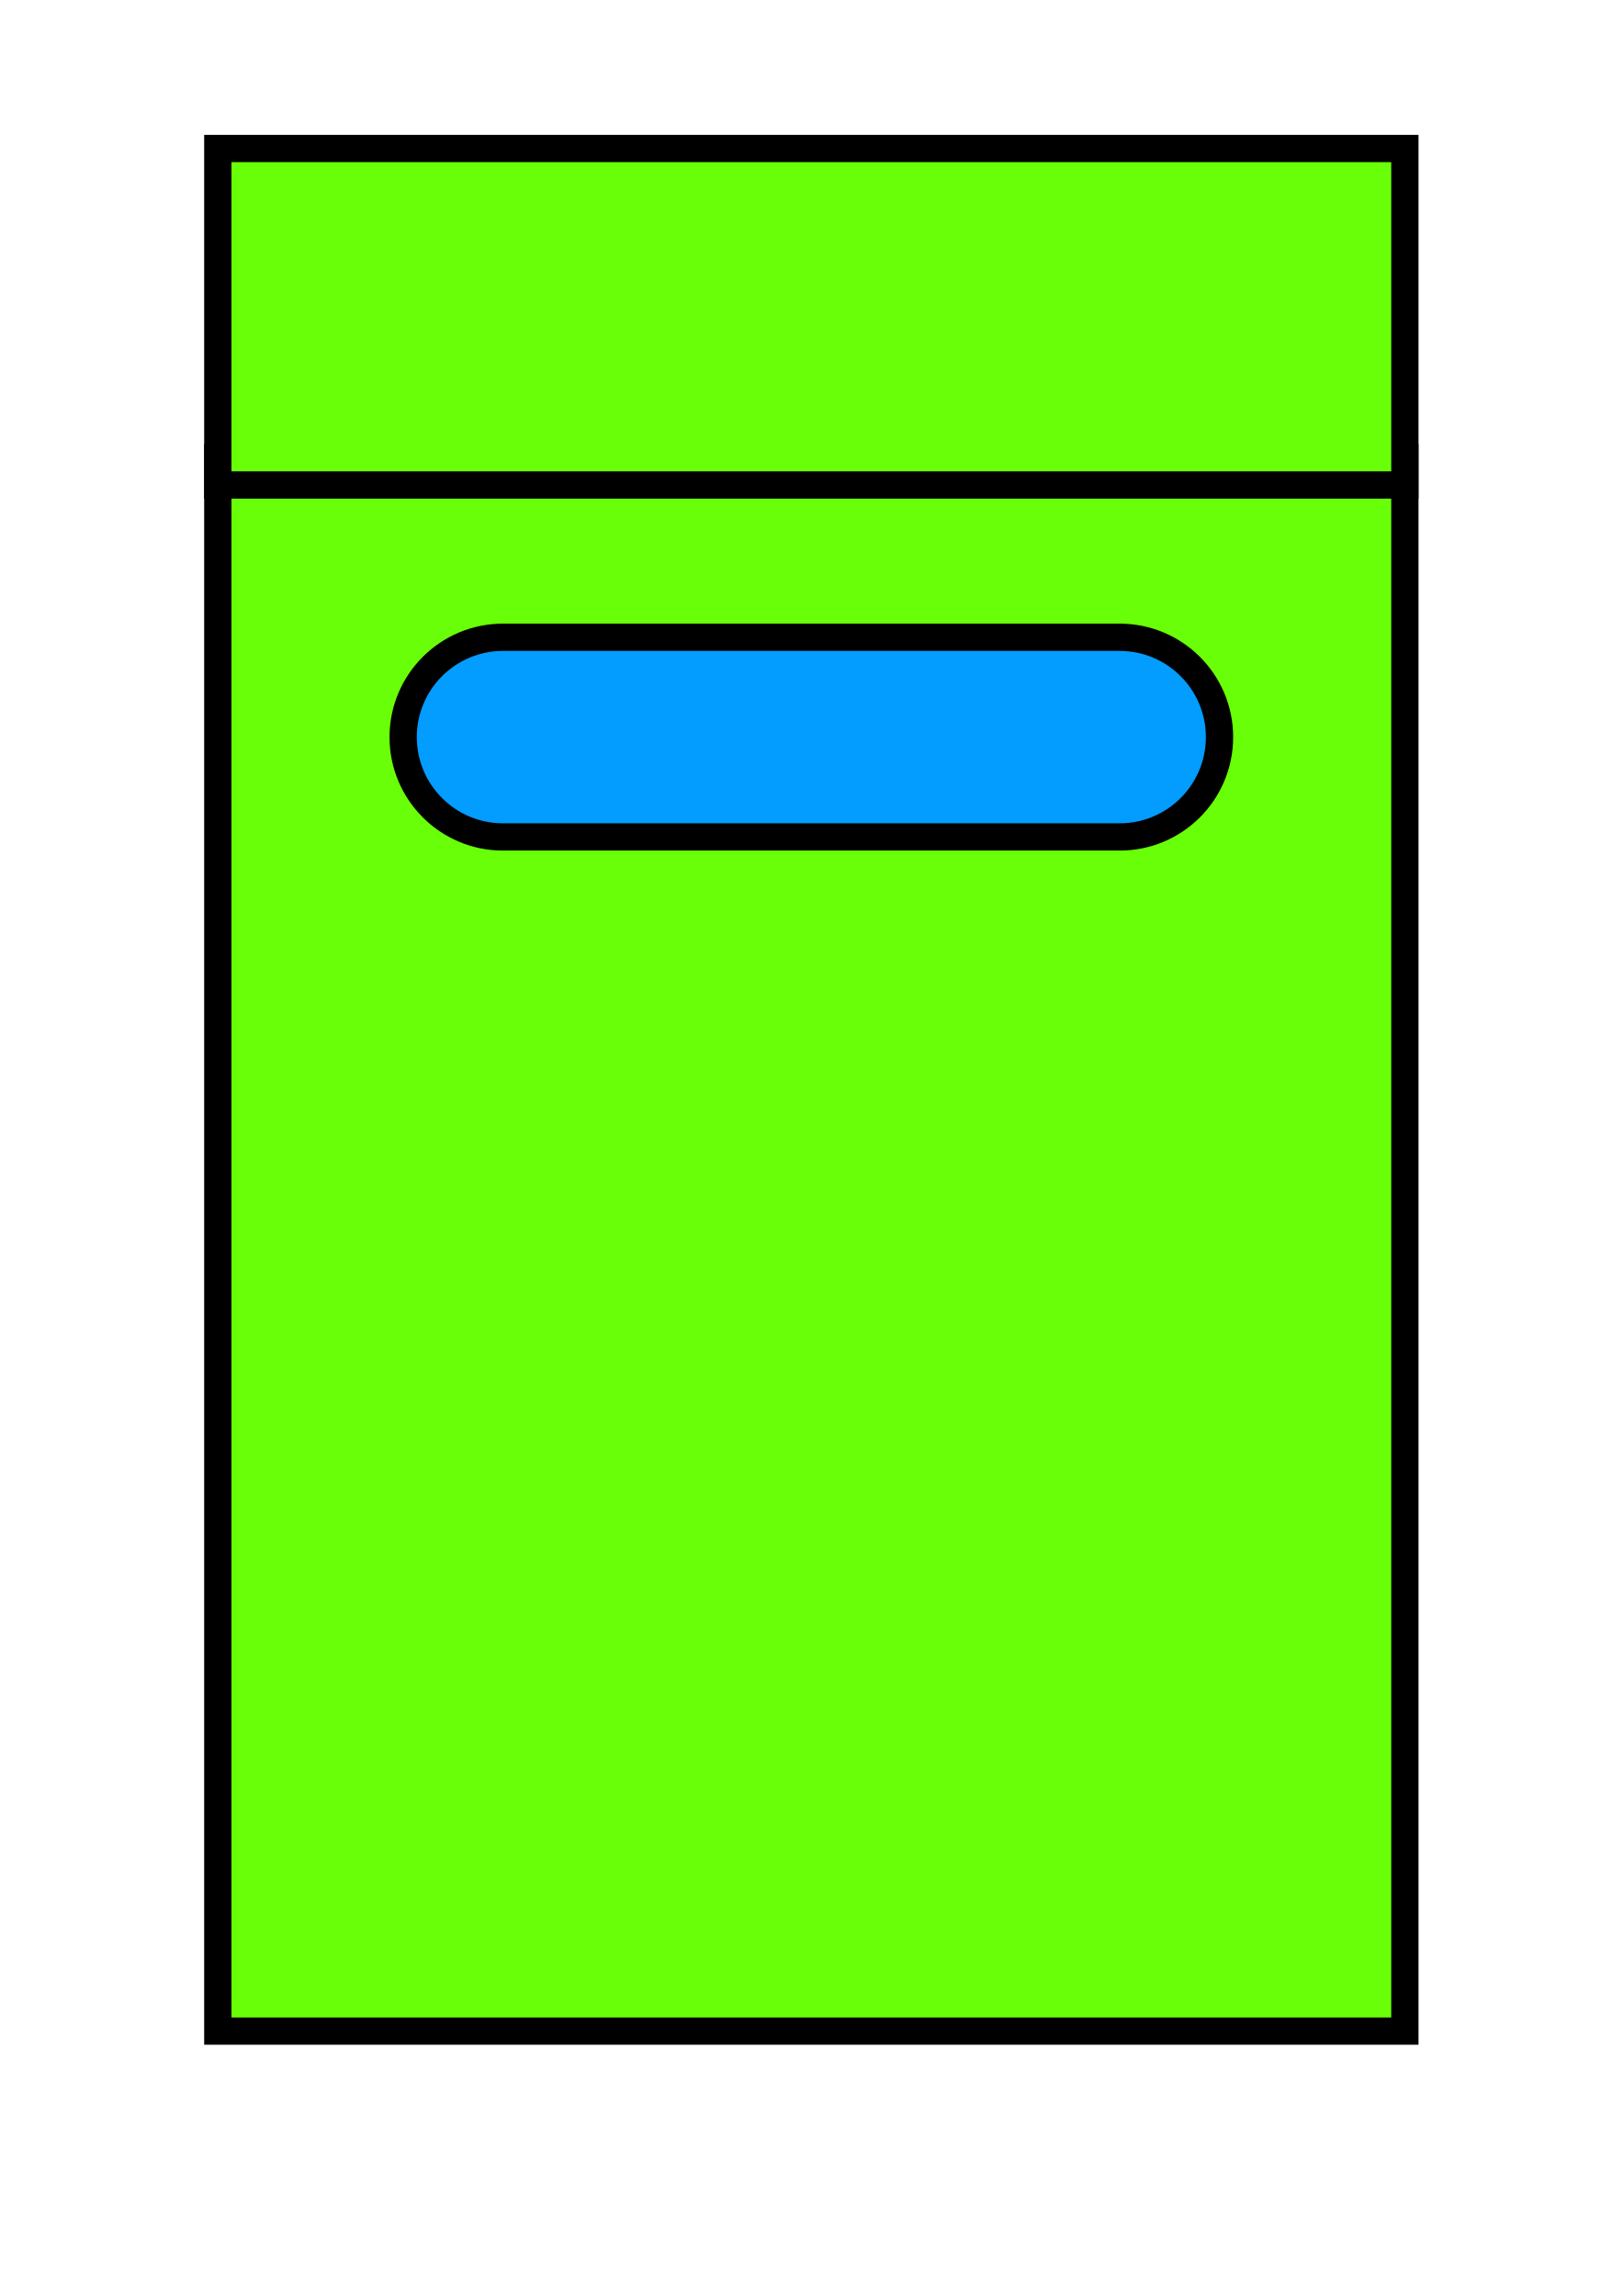
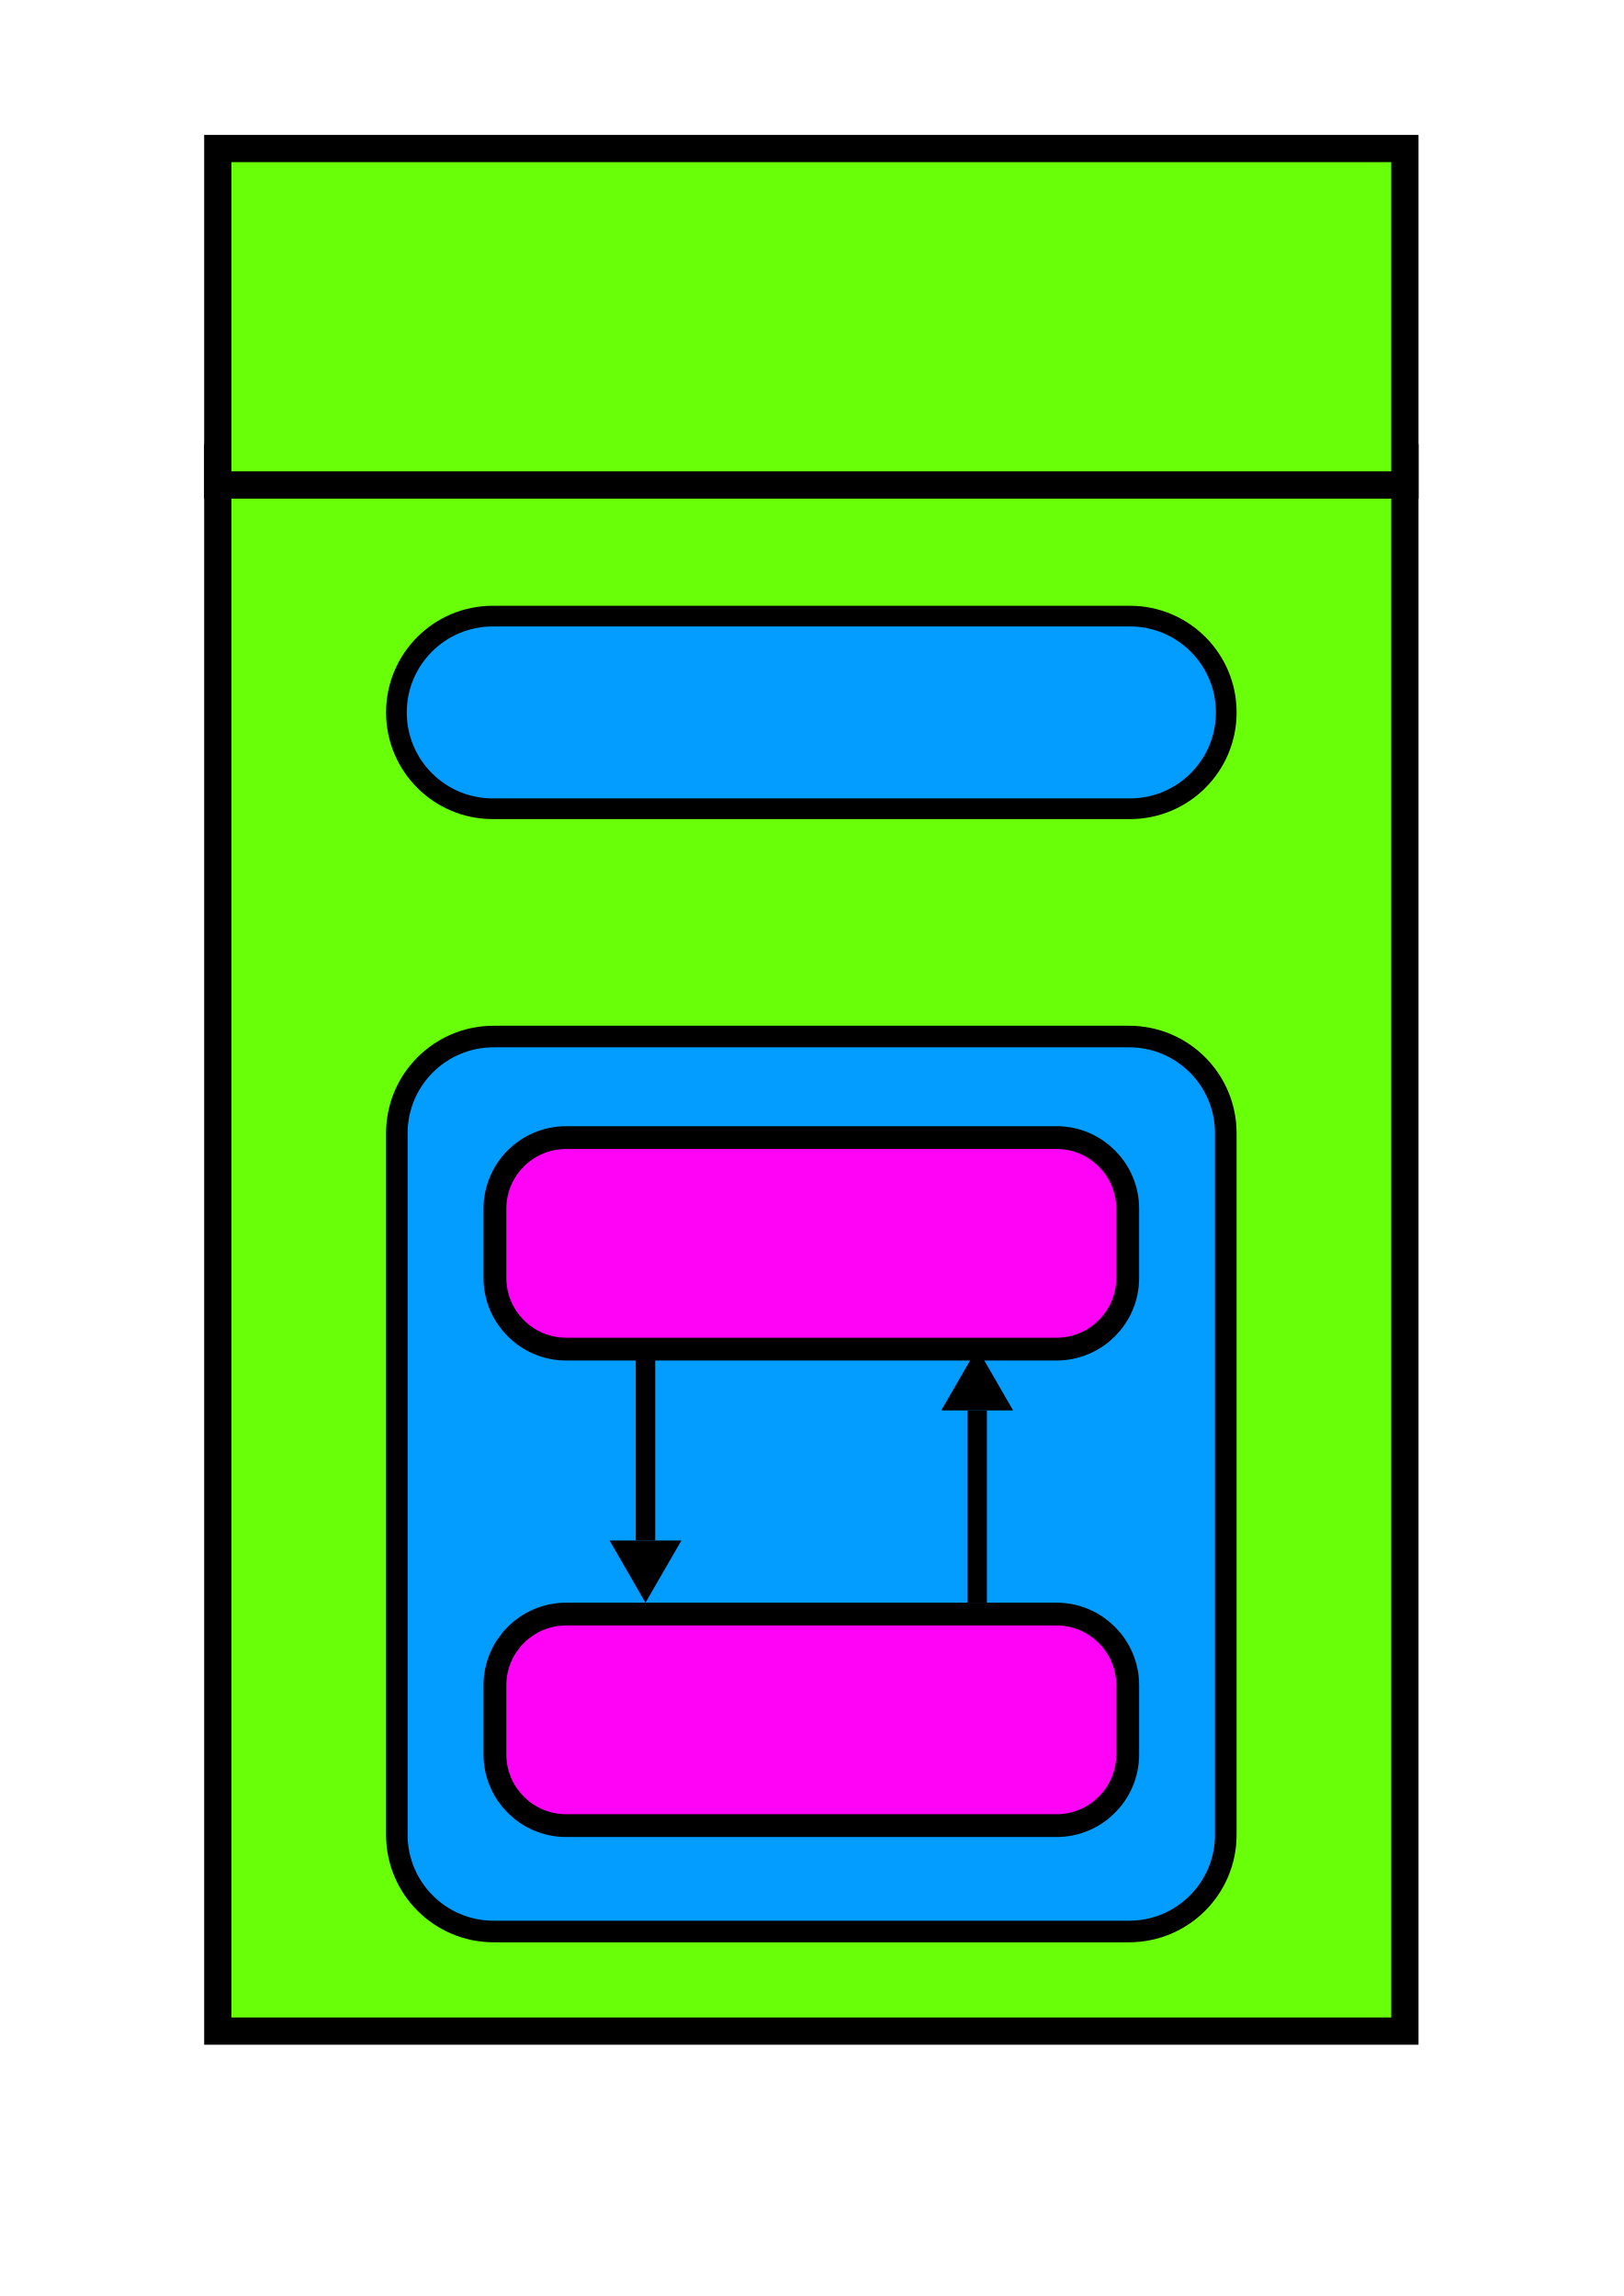
<svg xmlns="http://www.w3.org/2000/svg" width="210mm" height="297mm" viewBox="0 0 210 297" version="1.1" id="svg8">
  <defs id="defs2">
    </defs>
  <g id="layer1">
    <rect y="60.972" x="29.934" height="200" width="150" id="rect4518" style="opacity:1;fill:#69ff08;fill-opacity:1;fill-rule:nonzero;stroke:#000000;stroke-width:7.056;stroke-linecap:round;stroke-linejoin:miter;stroke-miterlimit:4;stroke-dasharray:none;stroke-opacity:1;paint-order:markers stroke fill" />
+     <rect style="fill:#039cff;fill-opacity:1;fill-rule:nonzero;stroke:#000000;stroke-width:5.575;stroke-linecap:round;stroke-linejoin:miter;stroke-miterlimit:4;stroke-dasharray:none;stroke-opacity:1;paint-order:markers stroke fill" id="rect207" width="104.425" height="112.981" x="52.721" y="135.475" ry="11.113" />
    <rect style="opacity:1;fill:#69ff08;fill-opacity:1;fill-rule:nonzero;stroke:#000000;stroke-width:7.056;stroke-linecap:round;stroke-linejoin:miter;stroke-miterlimit:4;stroke-dasharray:none;stroke-opacity:1;paint-order:markers stroke fill" id="rect4520" width="150" height="40" x="29.934" y="-60.972" transform="scale(1,-1)" />
    <flowRoot xml:space="preserve" id="flowRoot4522" style="font-style:normal;font-variant:normal;font-weight:normal;font-stretch:normal;font-size:13.333px;line-height:1.25;font-family:Stencil;-inkscape-font-specification:Stencil;letter-spacing:0px;word-spacing:0px;fill:#000000;fill-opacity:1;stroke:none" transform="matrix(0.7670009,0,0,2.88832,-34.3359,-216.7453)">
      <flowRegion id="flowRegion4524" style="font-style:normal;font-variant:normal;font-weight:normal;font-stretch:normal;font-size:13.333px;font-family:Stencil;-inkscape-font-specification:Stencil">
        <rect id="rect4526" width="188.19" height="19.552" x="113.137" y="79.264" style="font-style:normal;font-variant:normal;font-weight:normal;font-stretch:normal;font-size:13.333px;font-family:Stencil;-inkscape-font-specification:Stencil" />
      </flowRegion>
      <flowPara id="flowPara4528">ZÁKLADNÁ JEDNOTKA</flowPara>
    </flowRoot>
-     <flowRoot xml:space="preserve" id="flowRoot4530" style="fill:black;fill-opacity:1;stroke:none;font-family:sans-serif;font-style:normal;font-weight:normal;font-size:40px;line-height:1.25;letter-spacing:0px;word-spacing:0px">
+     <flowRoot xml:space="preserve" id="flowRoot4530" style="font-style:normal;font-weight:normal;font-size:40px;line-height:1.25;font-family:sans-serif;letter-spacing:0px;word-spacing:0px;fill:#000000;fill-opacity:1;stroke:none">
      <flowRegion id="flowRegion4532">
        <rect id="rect4534" width="119.198" height="40.406" x="262.64" y="96.205" />
      </flowRegion>
      <flowPara id="flowPara4536" />
    </flowRoot>
-     <rect style="opacity:1;fill:#039cff;fill-opacity:1;fill-rule:nonzero;stroke:#000000;stroke-width:7.056;stroke-linecap:round;stroke-linejoin:miter;stroke-miterlimit:4;stroke-dasharray:none;stroke-opacity:1;paint-order:markers stroke fill" id="rect4554" width="102.054" height="22.301" x="53.907" y="84.199" ry="11.15" />
-     <flowRoot xml:space="preserve" id="flowRoot4556" style="font-style:normal;font-weight:normal;font-size:40px;line-height:1.25;font-family:sans-serif;letter-spacing:0px;word-spacing:0px;fill:#000000;fill-opacity:1;stroke:none" transform="matrix(0.2523369,0,0,0.3483196,4.827886,-28.93435)">
+     <rect style="fill:#039cff;fill-opacity:1;fill-rule:nonzero;stroke:#000000;stroke-width:5.351;stroke-linecap:round;stroke-linejoin:miter;stroke-miterlimit:4;stroke-dasharray:none;stroke-opacity:1;paint-order:markers stroke fill" id="rect4554" width="104.649" height="22.241" x="52.61" y="81.037" ry="11.113" />
+     <flowRoot xml:space="preserve" id="flowRoot4556" style="font-style:normal;font-weight:normal;font-size:40px;line-height:1.25;font-family:sans-serif;letter-spacing:0px;word-spacing:0px;fill:#000000;fill-opacity:1;stroke:none" transform="matrix(0.2523369,0,0,0.3483196,4.845131,-32.27747)">
      <flowRegion id="flowRegion4558">
        <rect id="rect4560" width="407.857" height="52.857" x="209.286" y="338.234" />
      </flowRegion>
      <flowPara id="flowPara4562">OPERAČNÁ PÄMAŤ</flowPara>
    </flowRoot>
+     <flowRoot xml:space="preserve" id="flowRoot4556-4" style="font-style:normal;font-weight:normal;font-size:40px;line-height:1.25;font-family:sans-serif;text-align:center;letter-spacing:0px;word-spacing:0px;text-anchor:middle;fill:#000000;fill-opacity:1;stroke:none" transform="matrix(0.3886874,0,0,0.4383472,-26.61905,-37.8523)">
+       <flowRegion id="flowRegion4558-1" style="text-align:center;text-anchor:middle">
+         <rect id="rect4560-4" width="254.276" height="55.162" x="209.286" y="338.234" style="text-align:center;text-anchor:middle" />
+       </flowRegion>
+       <flowPara id="flowPara4562-3">Procesor</flowPara>
+     </flowRoot>
+     <g id="g1301" transform="matrix(1.113941,0,0,1.113941,-10.43407,-13.70511)">
+       <rect style="opacity:1;fill:#ff03f7;fill-opacity:1;fill-rule:nonzero;stroke:#000000;stroke-width:5.292;stroke-linecap:round;stroke-linejoin:miter;stroke-miterlimit:4;stroke-dasharray:none;stroke-opacity:1;paint-order:markers stroke fill" id="rect1280" width="70.827" height="21.92" x="68.154" y="145.726" ry="6.951" />
+       <flowRoot xml:space="preserve" id="flowRoot1234" style="font-style:normal;font-weight:normal;font-size:40px;line-height:1.25;font-family:sans-serif;text-align:center;letter-spacing:0px;word-spacing:0px;text-anchor:middle;fill:#000000;fill-opacity:1;stroke:none" transform="matrix(0.3886874,0,0,0.4383472,-27.40478,-4.248846)">
+         <flowRegion id="flowRegion1230" style="text-align:center;text-anchor:middle">
+           <rect id="rect1228" width="254.276" height="55.162" x="209.286" y="338.234" style="text-align:center;text-anchor:middle" />
+         </flowRegion>
+         <flowPara id="flowPara1232" style="font-style:normal;font-variant:normal;font-weight:normal;font-stretch:normal;font-family:'Matura MT Script Capitals';-inkscape-font-specification:'Matura MT Script Capitals'">ALU</flowPara>
+       </flowRoot>
+     </g>
+     <g id="g1940" transform="matrix(0.4268833,0,0,0.4268833,94.89333,123.8563)">
+       <rect style="fill:#000000;fill-opacity:1;stroke:none;stroke-width:0;stroke-linecap:round;stroke-linejoin:round;stroke-dasharray:none;stroke-opacity:1" id="rect1616" width="5.88" height="58.265" x="-29.667" y="118.4" ry="0" />
+       <path style="fill:#000000;fill-opacity:1;stroke:none;stroke-width:0;stroke-linecap:round;stroke-linejoin:round;stroke-dasharray:none;stroke-opacity:1" id="path1936" d="m -105.571,78.361 18.842,-10.879 -10e-7,21.757 z" transform="matrix(0,-0.9999988,0.9999988,0,-105.0883,89.93631)" />
+     </g>
+     <g id="g1308" transform="matrix(1.113941,0,0,1.113941,-11.32723,-19.948)">
+       <rect style="fill:#ff03f7;fill-opacity:1;fill-rule:nonzero;stroke:#000000;stroke-width:5.292;stroke-linecap:round;stroke-linejoin:miter;stroke-miterlimit:4;stroke-dasharray:none;stroke-opacity:1;paint-order:markers stroke fill" id="rect1282" width="70.827" height="21.92" x="68.956" y="206.663" ry="6.951" />
+       <flowRoot xml:space="preserve" id="flowRoot1242" style="font-style:normal;font-weight:normal;font-size:40px;line-height:1.25;font-family:sans-serif;text-align:center;letter-spacing:0px;word-spacing:0px;text-anchor:middle;fill:#000000;fill-opacity:1;stroke:none" transform="matrix(0.3886874,0,0,0.4383472,-26.92562,56.72713)">
+         <flowRegion id="flowRegion1238" style="text-align:center;text-anchor:middle">
+           <rect id="rect1236" width="254.276" height="55.162" x="209.286" y="338.234" style="text-align:center;text-anchor:middle" />
+         </flowRegion>
+         <flowPara id="flowPara1240" style="font-style:normal;font-variant:normal;font-weight:normal;font-stretch:normal;font-family:'Matura MT Script Capitals';-inkscape-font-specification:'Matura MT Script Capitals'">CU</flowPara>
+       </flowRoot>
+     </g>
+     <g id="g1946" transform="matrix(-0.4268833,0,0,-0.4268833,114.975,257.8584)">
+       <rect style="fill:#000000;fill-opacity:1;stroke:none;stroke-width:0;stroke-linecap:round;stroke-linejoin:round;stroke-dasharray:none;stroke-opacity:1" id="rect1942" width="5.88" height="58.265" x="-29.667" y="118.4" ry="0" />
+       <path style="fill:#000000;fill-opacity:1;stroke:none;stroke-width:0;stroke-linecap:round;stroke-linejoin:round;stroke-dasharray:none;stroke-opacity:1" id="path1944" d="m -105.571,78.361 18.842,-10.879 -10e-7,21.757 z" transform="matrix(0,-0.9999988,0.9999988,0,-105.0883,89.93631)" />
+     </g>
  </g>
</svg>
